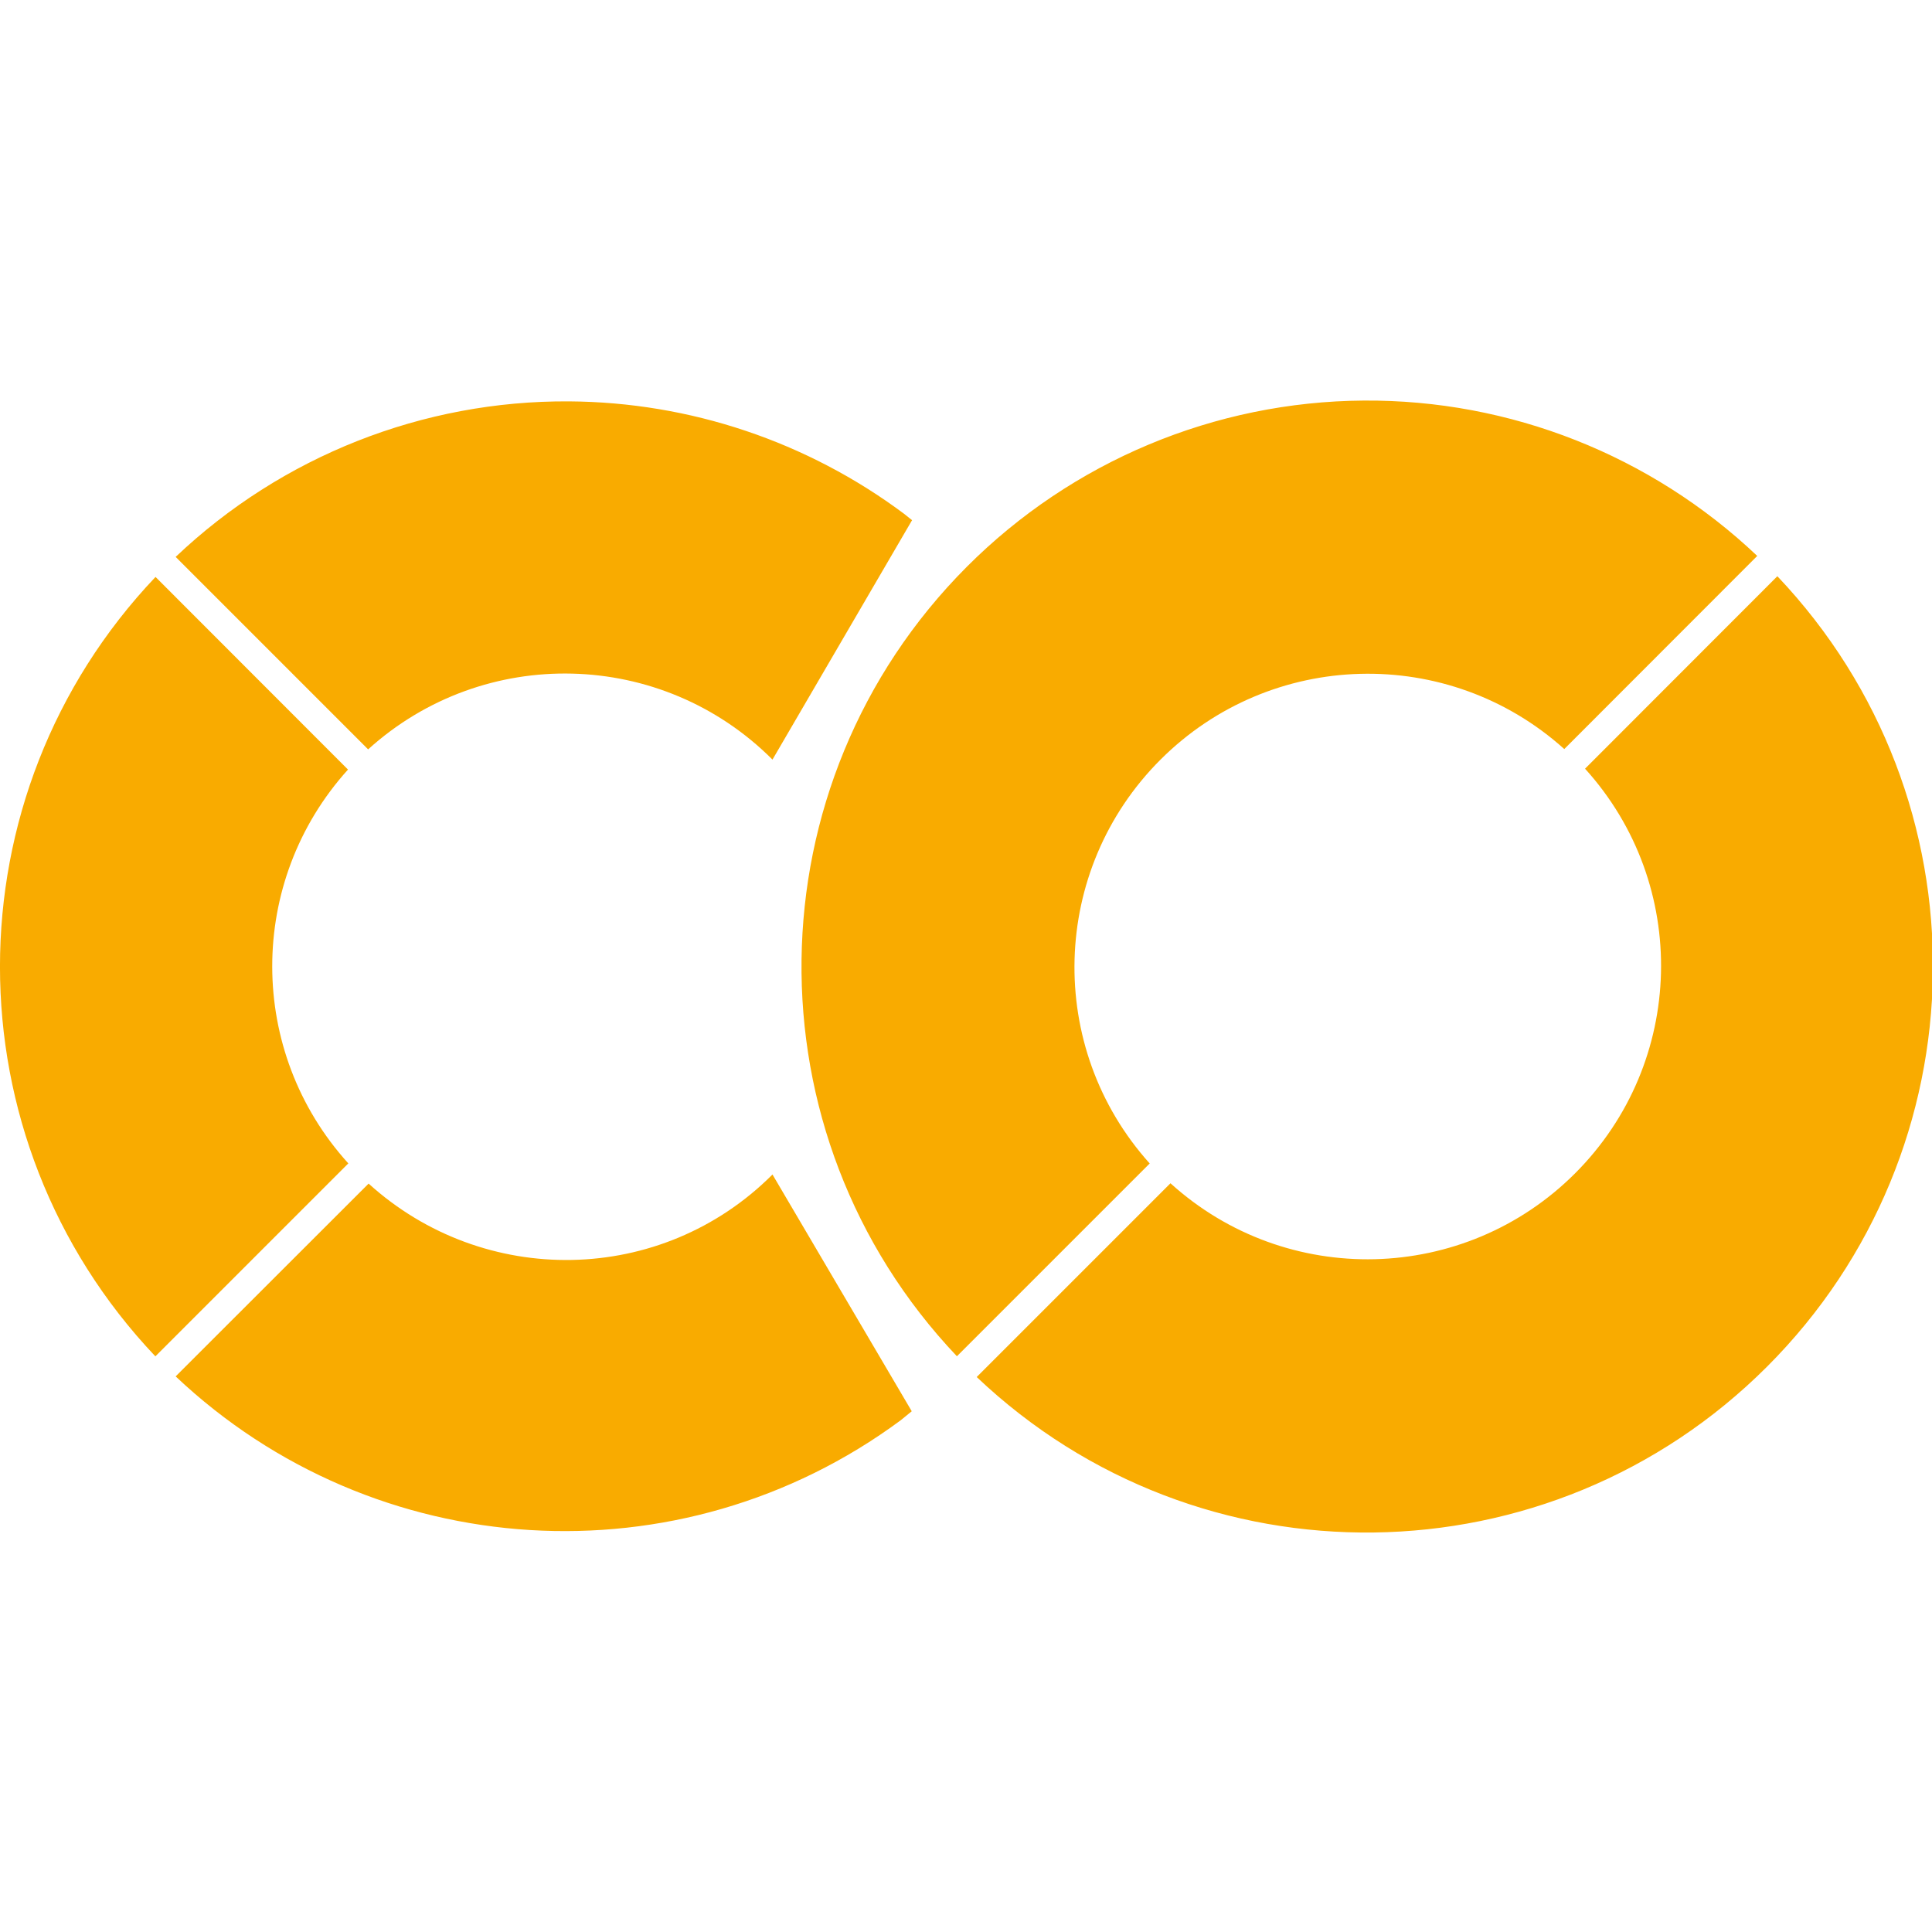
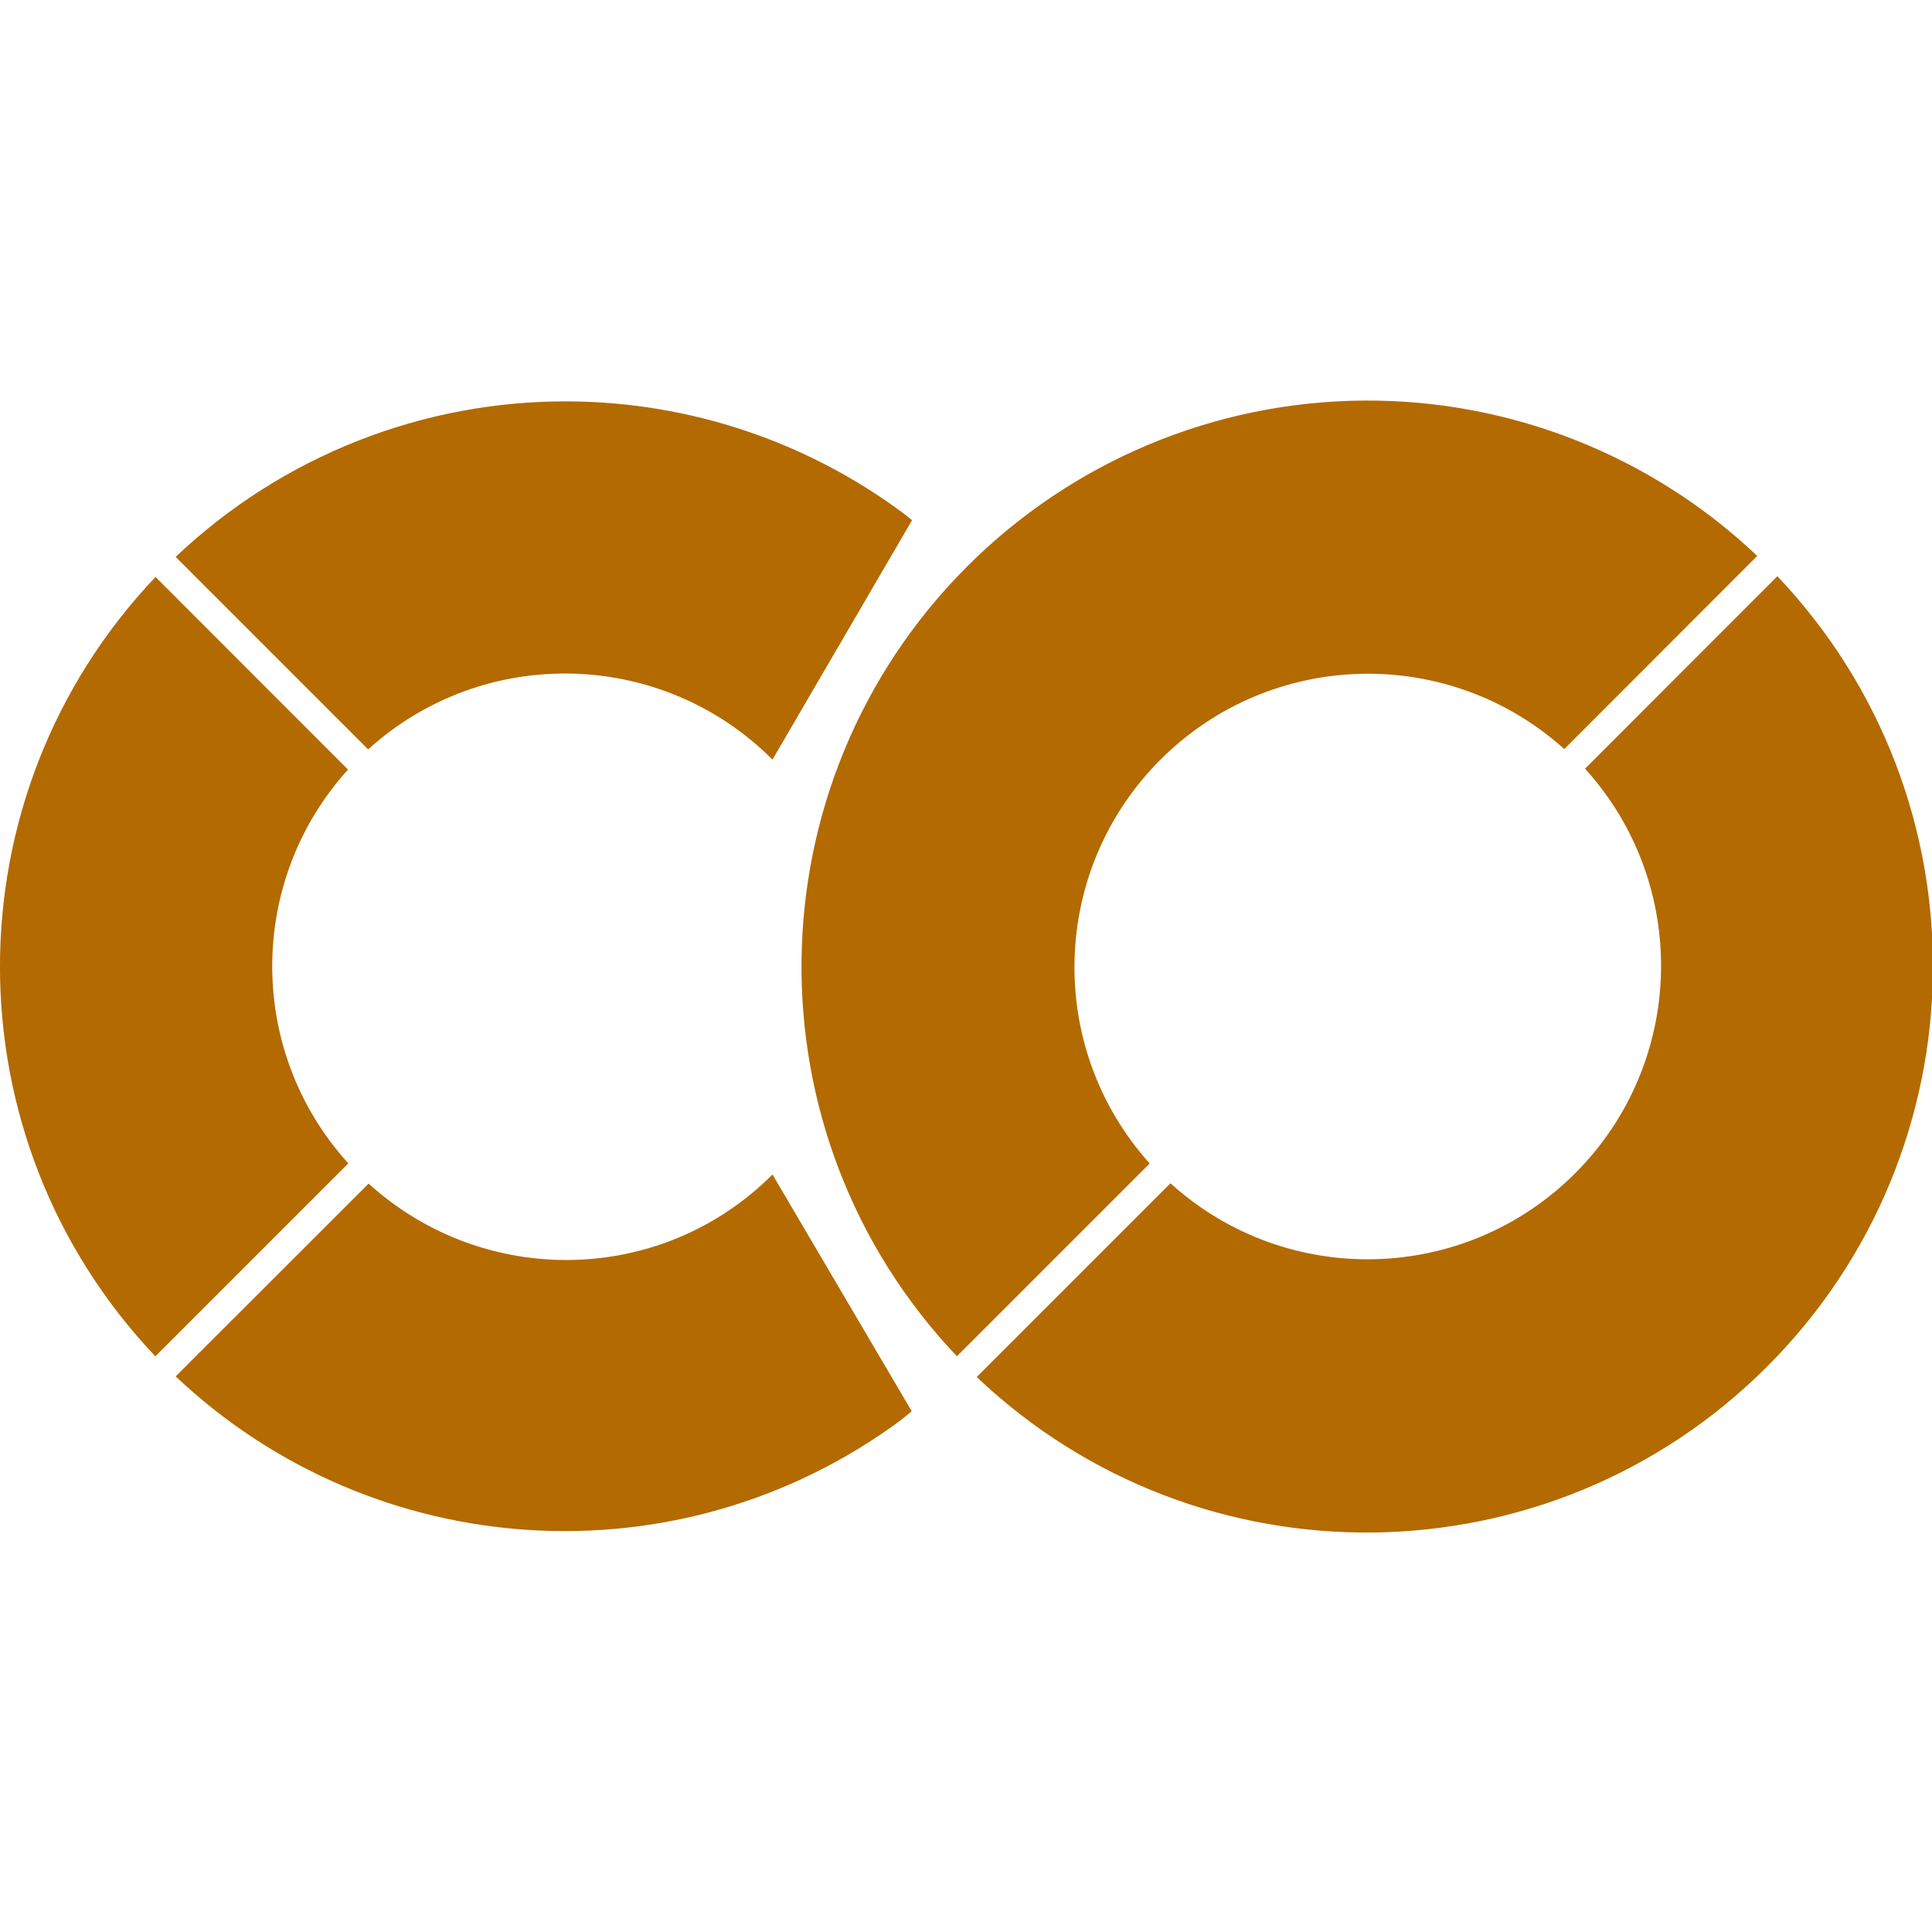
- <svg xmlns="http://www.w3.org/2000/svg" fill="#F9AB00" role="img" viewBox="0 0 24 24">
+ <svg xmlns="http://www.w3.org/2000/svg" fill="#B36A00" role="img" viewBox="0 0 24 24">
  <path d="M16.941 4.976a7.033 7.033 0 0 0-4.931 2.065 7.033 7.033 0 0 0-.123 9.807l2.395-2.395a3.646 3.646 0 0 1 5.15-5.148l2.397-2.399a7.033 7.033 0 0 0-4.888-1.93zM7.07 4.986a7.033 7.033 0 0 0-4.888 1.932l2.391 2.391a3.643 3.643 0 0 1 5.023.127l1.734-2.974-.1-.08A7.033 7.033 0 0 0 7.07 4.986zm15.009 2.172l-2.389 2.391a3.646 3.646 0 0 1-5.15 5.15l-2.407 2.407a7.036 7.036 0 0 0 9.946-9.948zM1.932 7.167a7.033 7.033 0 0 0-.002 9.682l2.397-2.397a3.643 3.643 0 0 1-.004-4.892zm7.664 7.423c-1.38 1.382-3.586 1.411-5.017.113l-2.397 2.395c2.469 2.333 6.263 2.575 9.007.545l.137-.112z" />
</svg>
